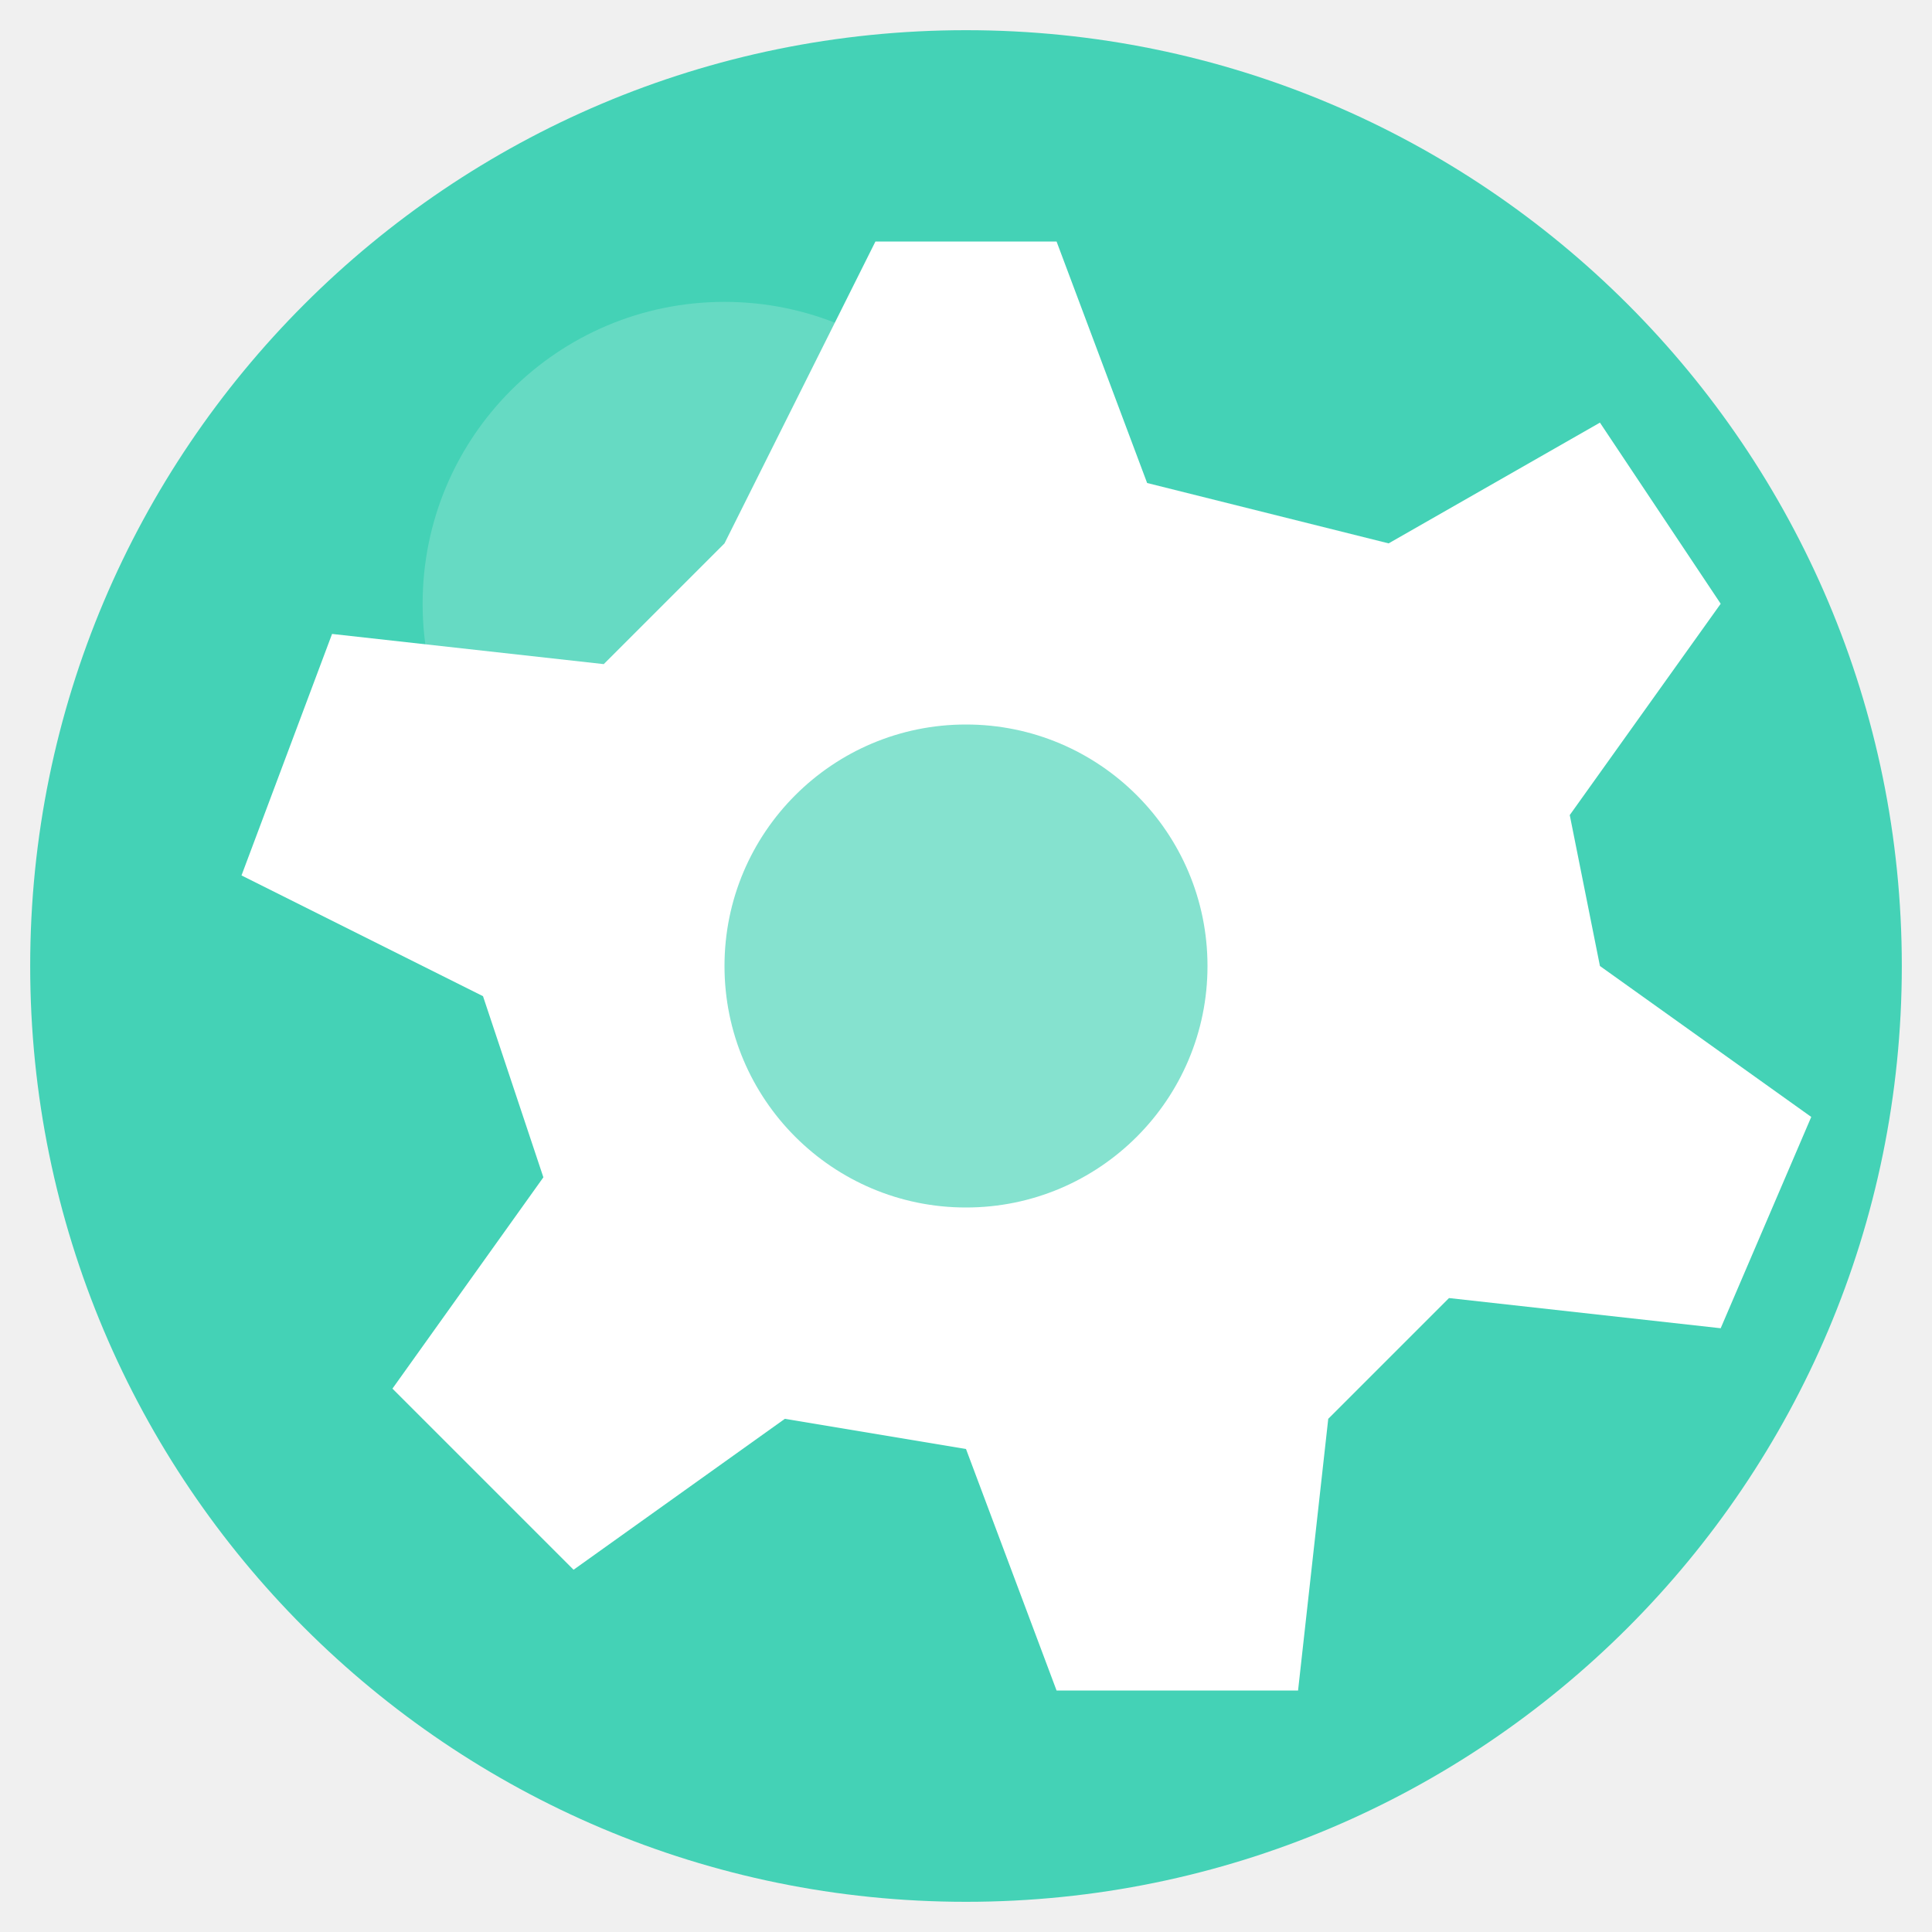
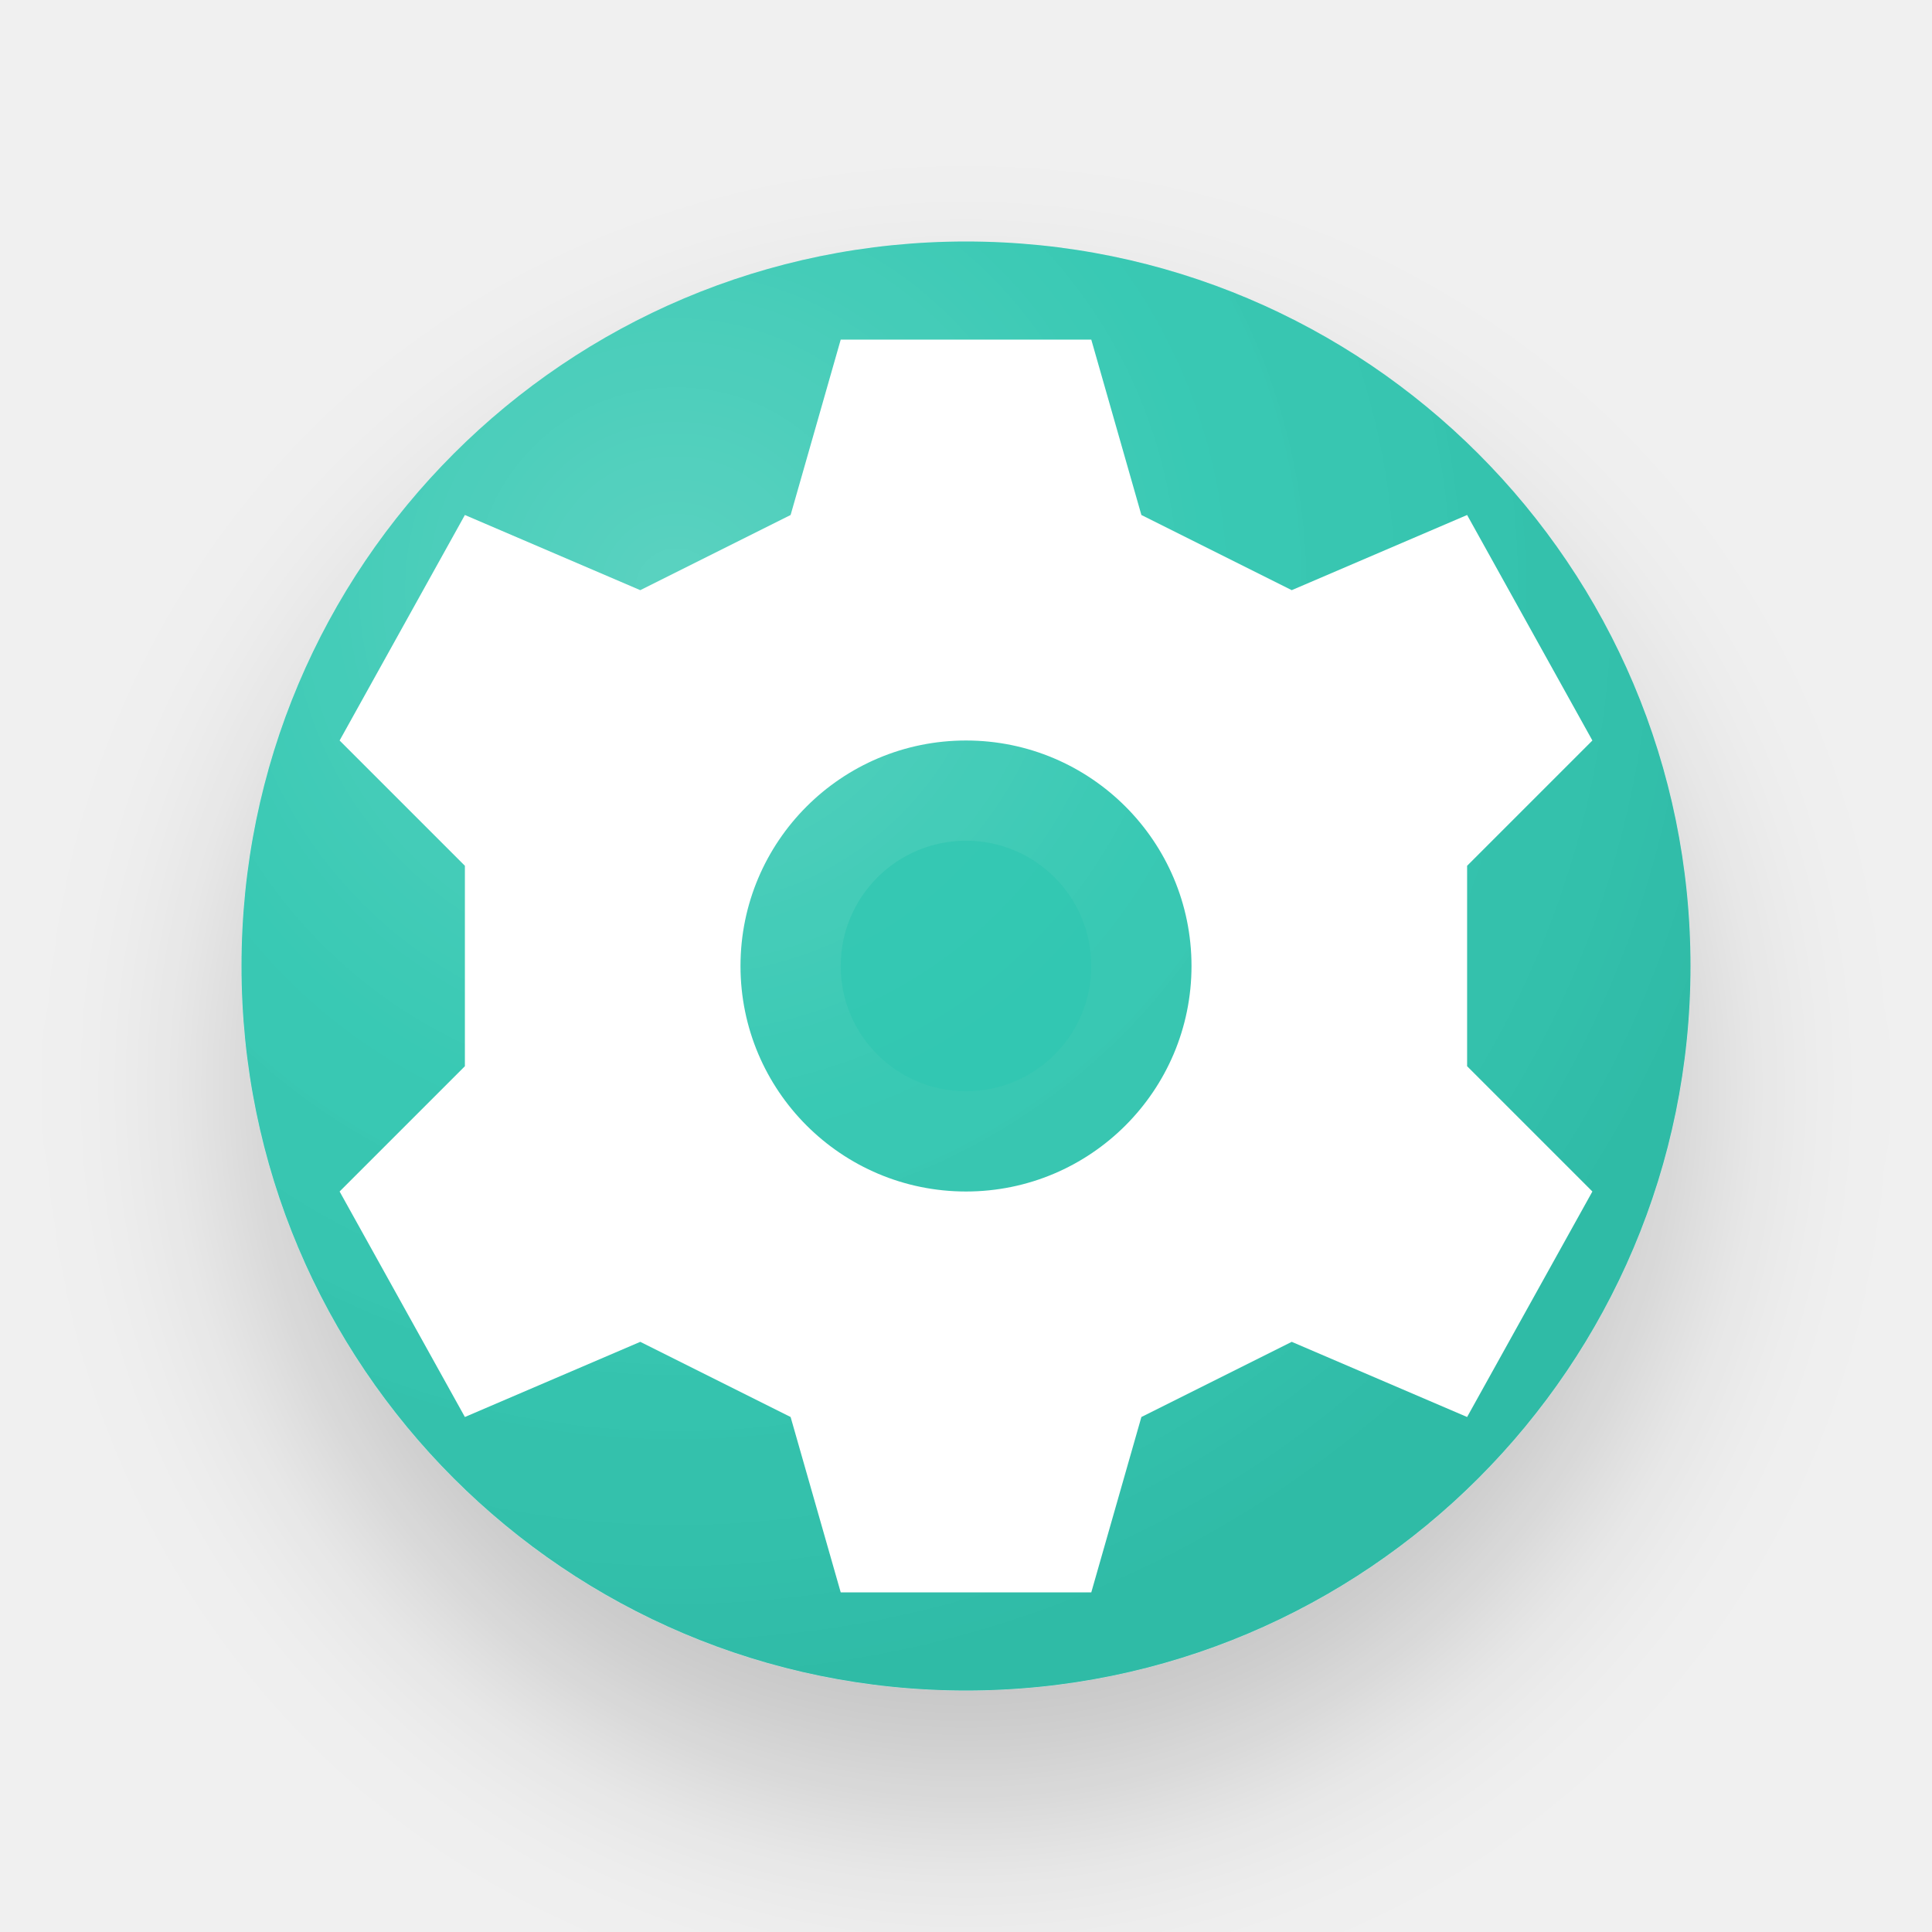
- <svg xmlns="http://www.w3.org/2000/svg" viewBox="0 0 64 64" role="img" aria-label="mechanical">
-   <circle cx="32" cy="32" r="31" fill="#44d2b6" />
-   <circle cx="24" cy="20" r="10" fill="#fff" opacity=".18" />
-   <g>
-     <path d="M29 8h6l3 8 8 2 7-4 4 6-5 7 1 5 7 5-3 7-9-1-4 4-1 9h-8l-3-8-6-1-7 5-6-6 5-7-2-6-8-4 3-8 9 1 4-4z" fill="#fff" />
-     <circle cx="32" cy="32" r="8" fill="#44d2b6" opacity=".65" />
+ <svg xmlns="http://www.w3.org/2000/svg" viewBox="0 0 64 64" role="img" aria-label="mechanical" data-style="reference-orbit-v2">
+   <defs>
+     <filter id="soft-shadow" x="-30%" y="-30%" width="160%" height="160%" color-interpolation-filters="sRGB">
+       <feDropShadow dx="0" dy="4" stdDeviation="3.2" flood-color="#000" flood-opacity=".18" />
+     </filter>
+     <radialGradient id="surface" cx="30%" cy="24%" r="76%">
+       <stop offset="0" stop-color="#fff" stop-opacity=".22" />
+       <stop offset=".48" stop-color="#fff" stop-opacity=".04" />
+       <stop offset="1" stop-color="#000" stop-opacity=".07" />
+     </radialGradient>
+   </defs>
+   <circle cx="32" cy="32" r="24" fill="#30c7b1" filter="url(#soft-shadow)" />
+   <circle cx="32" cy="32" r="24" fill="url(#surface)" opacity=".9" />
+   <g transform="translate(5.44 5.44) scale(.83)">
+     <g data-icon="gear-mark" fill="#fff" fill-rule="evenodd">
+       <path d="M37 7h-10l-2 7-6 3-7-3-5 9 5 5v8l-5 5 5 9 7-3 6 3 2 7h10l2-7 6-3 7 3 5-9-5-5v-8l5-5-5-9-7 3-6-3zM32 23a9 9 0 1 1 0 18 9 9 0 0 1 0-18z" />
+       <circle cx="32" cy="32" r="5" fill="#30c7b1" opacity=".75" />
+     </g>
  </g>
</svg>
